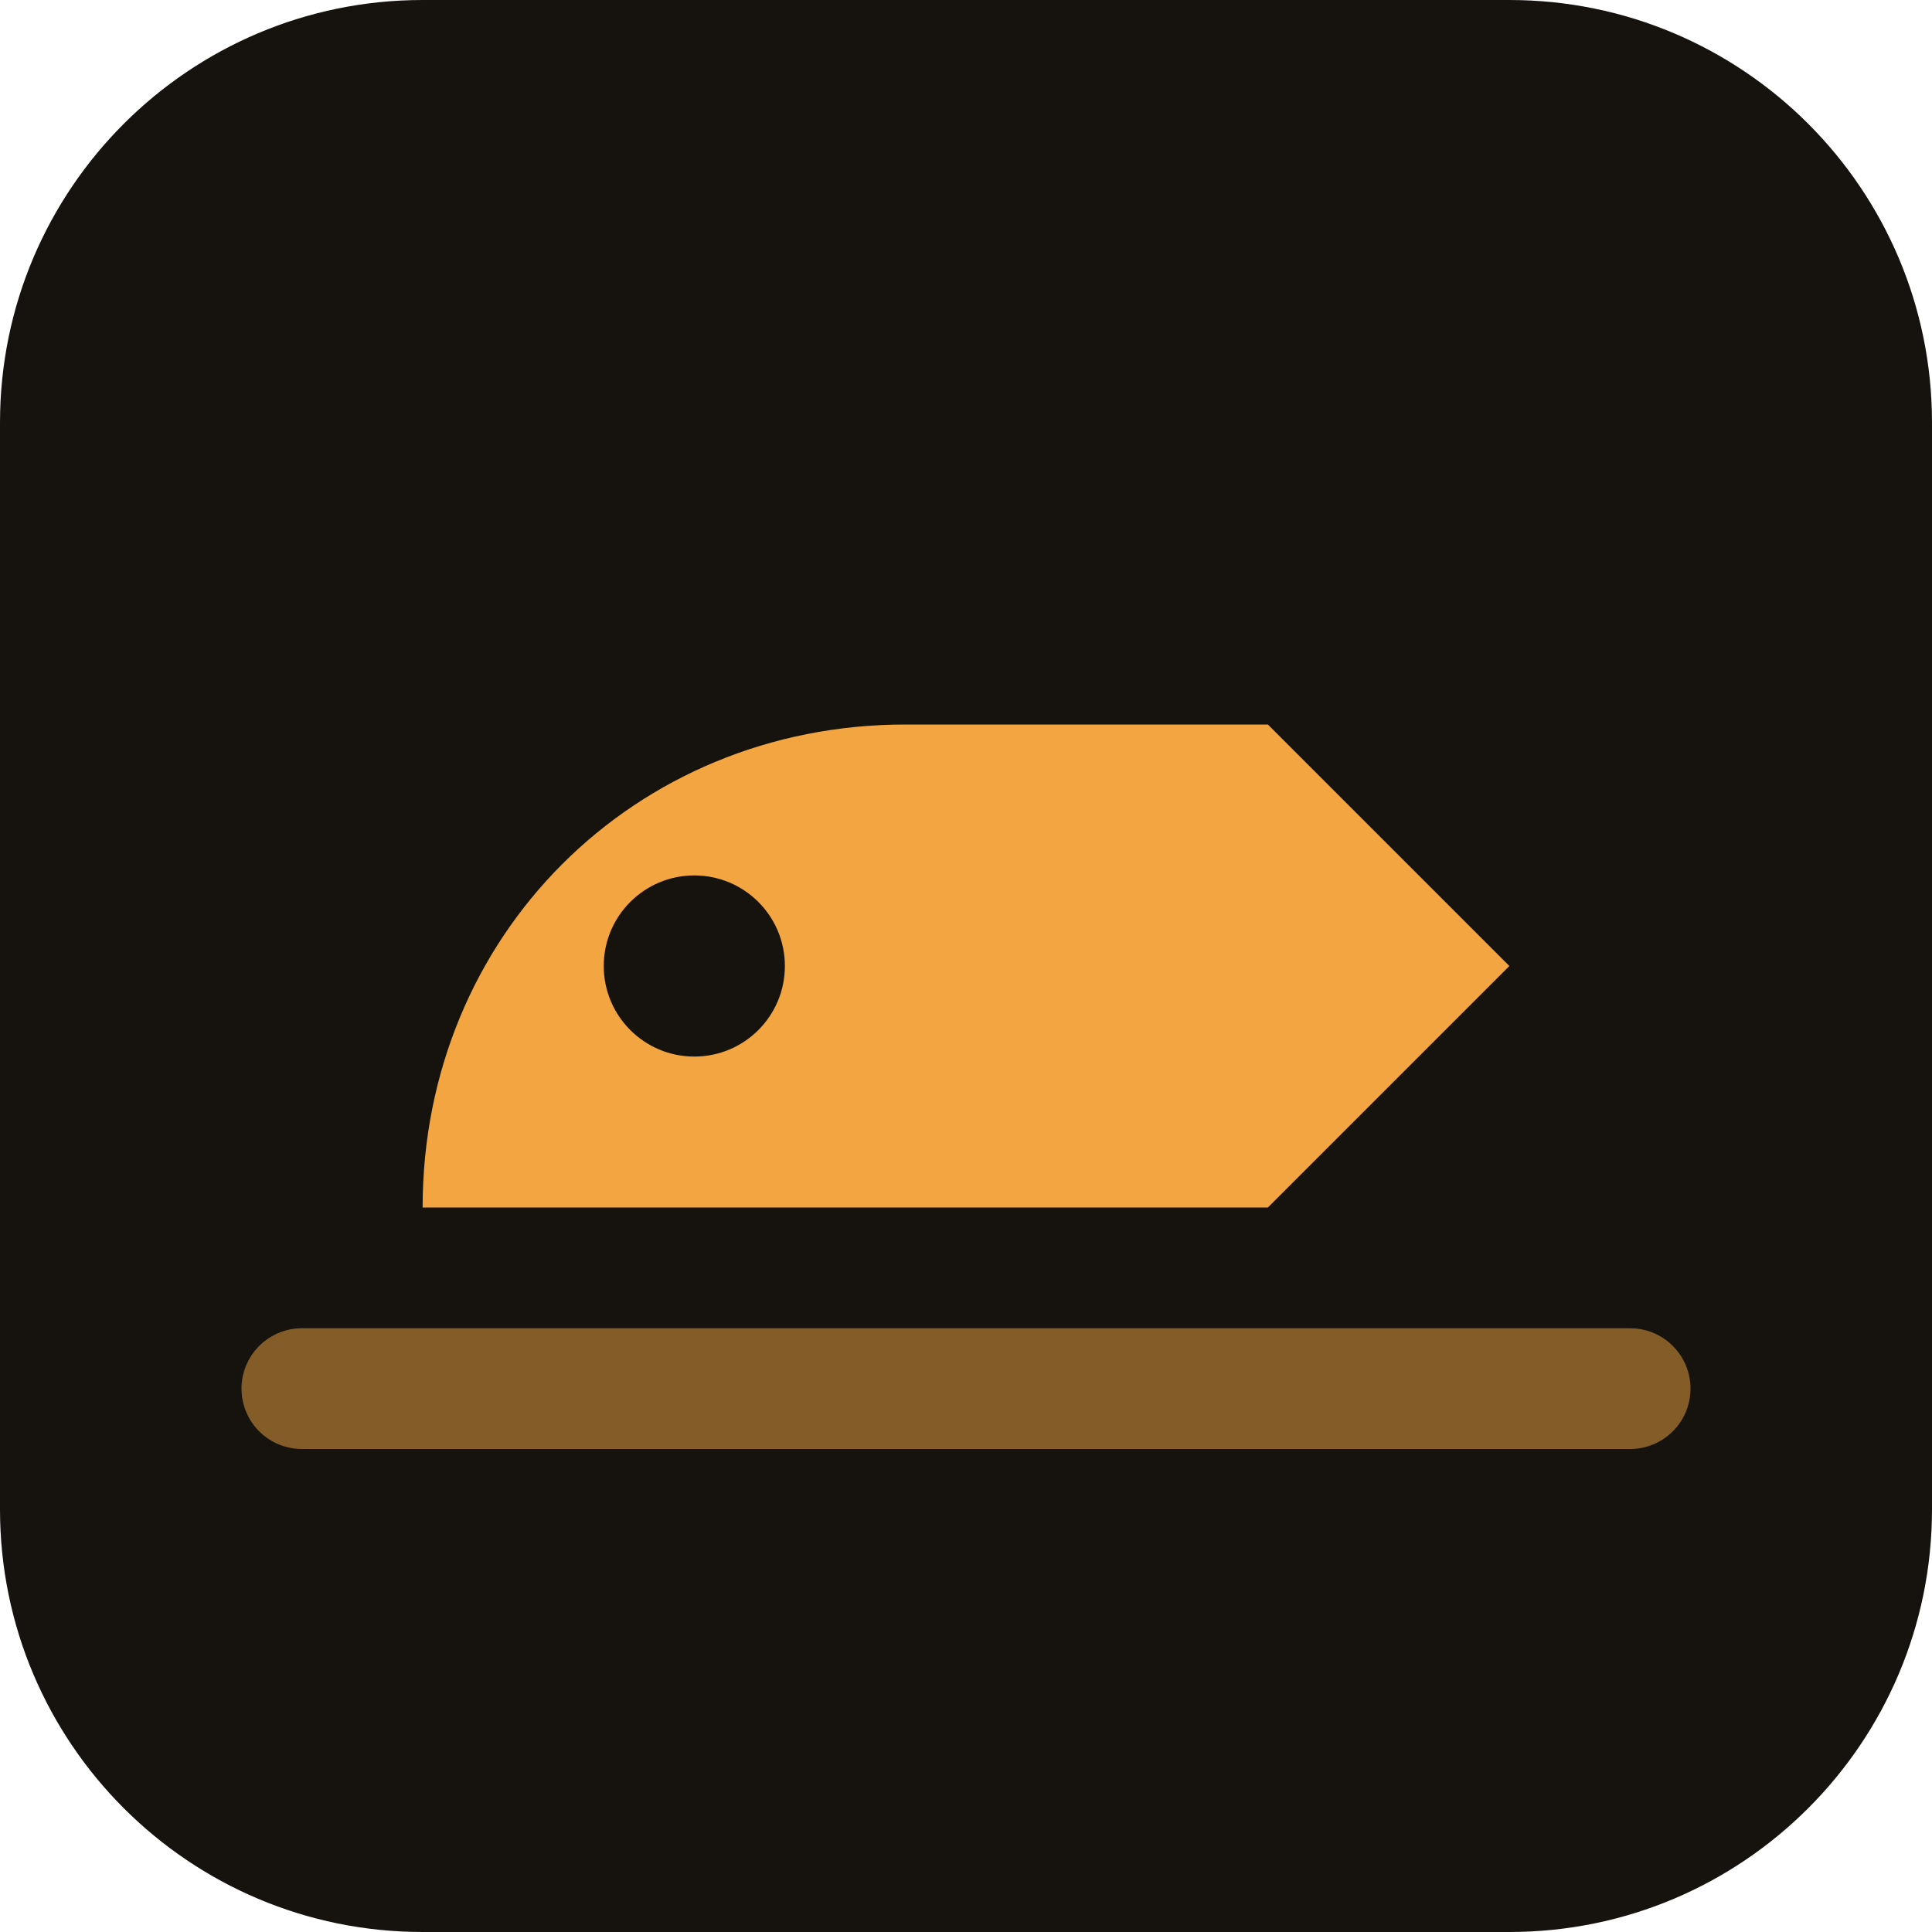
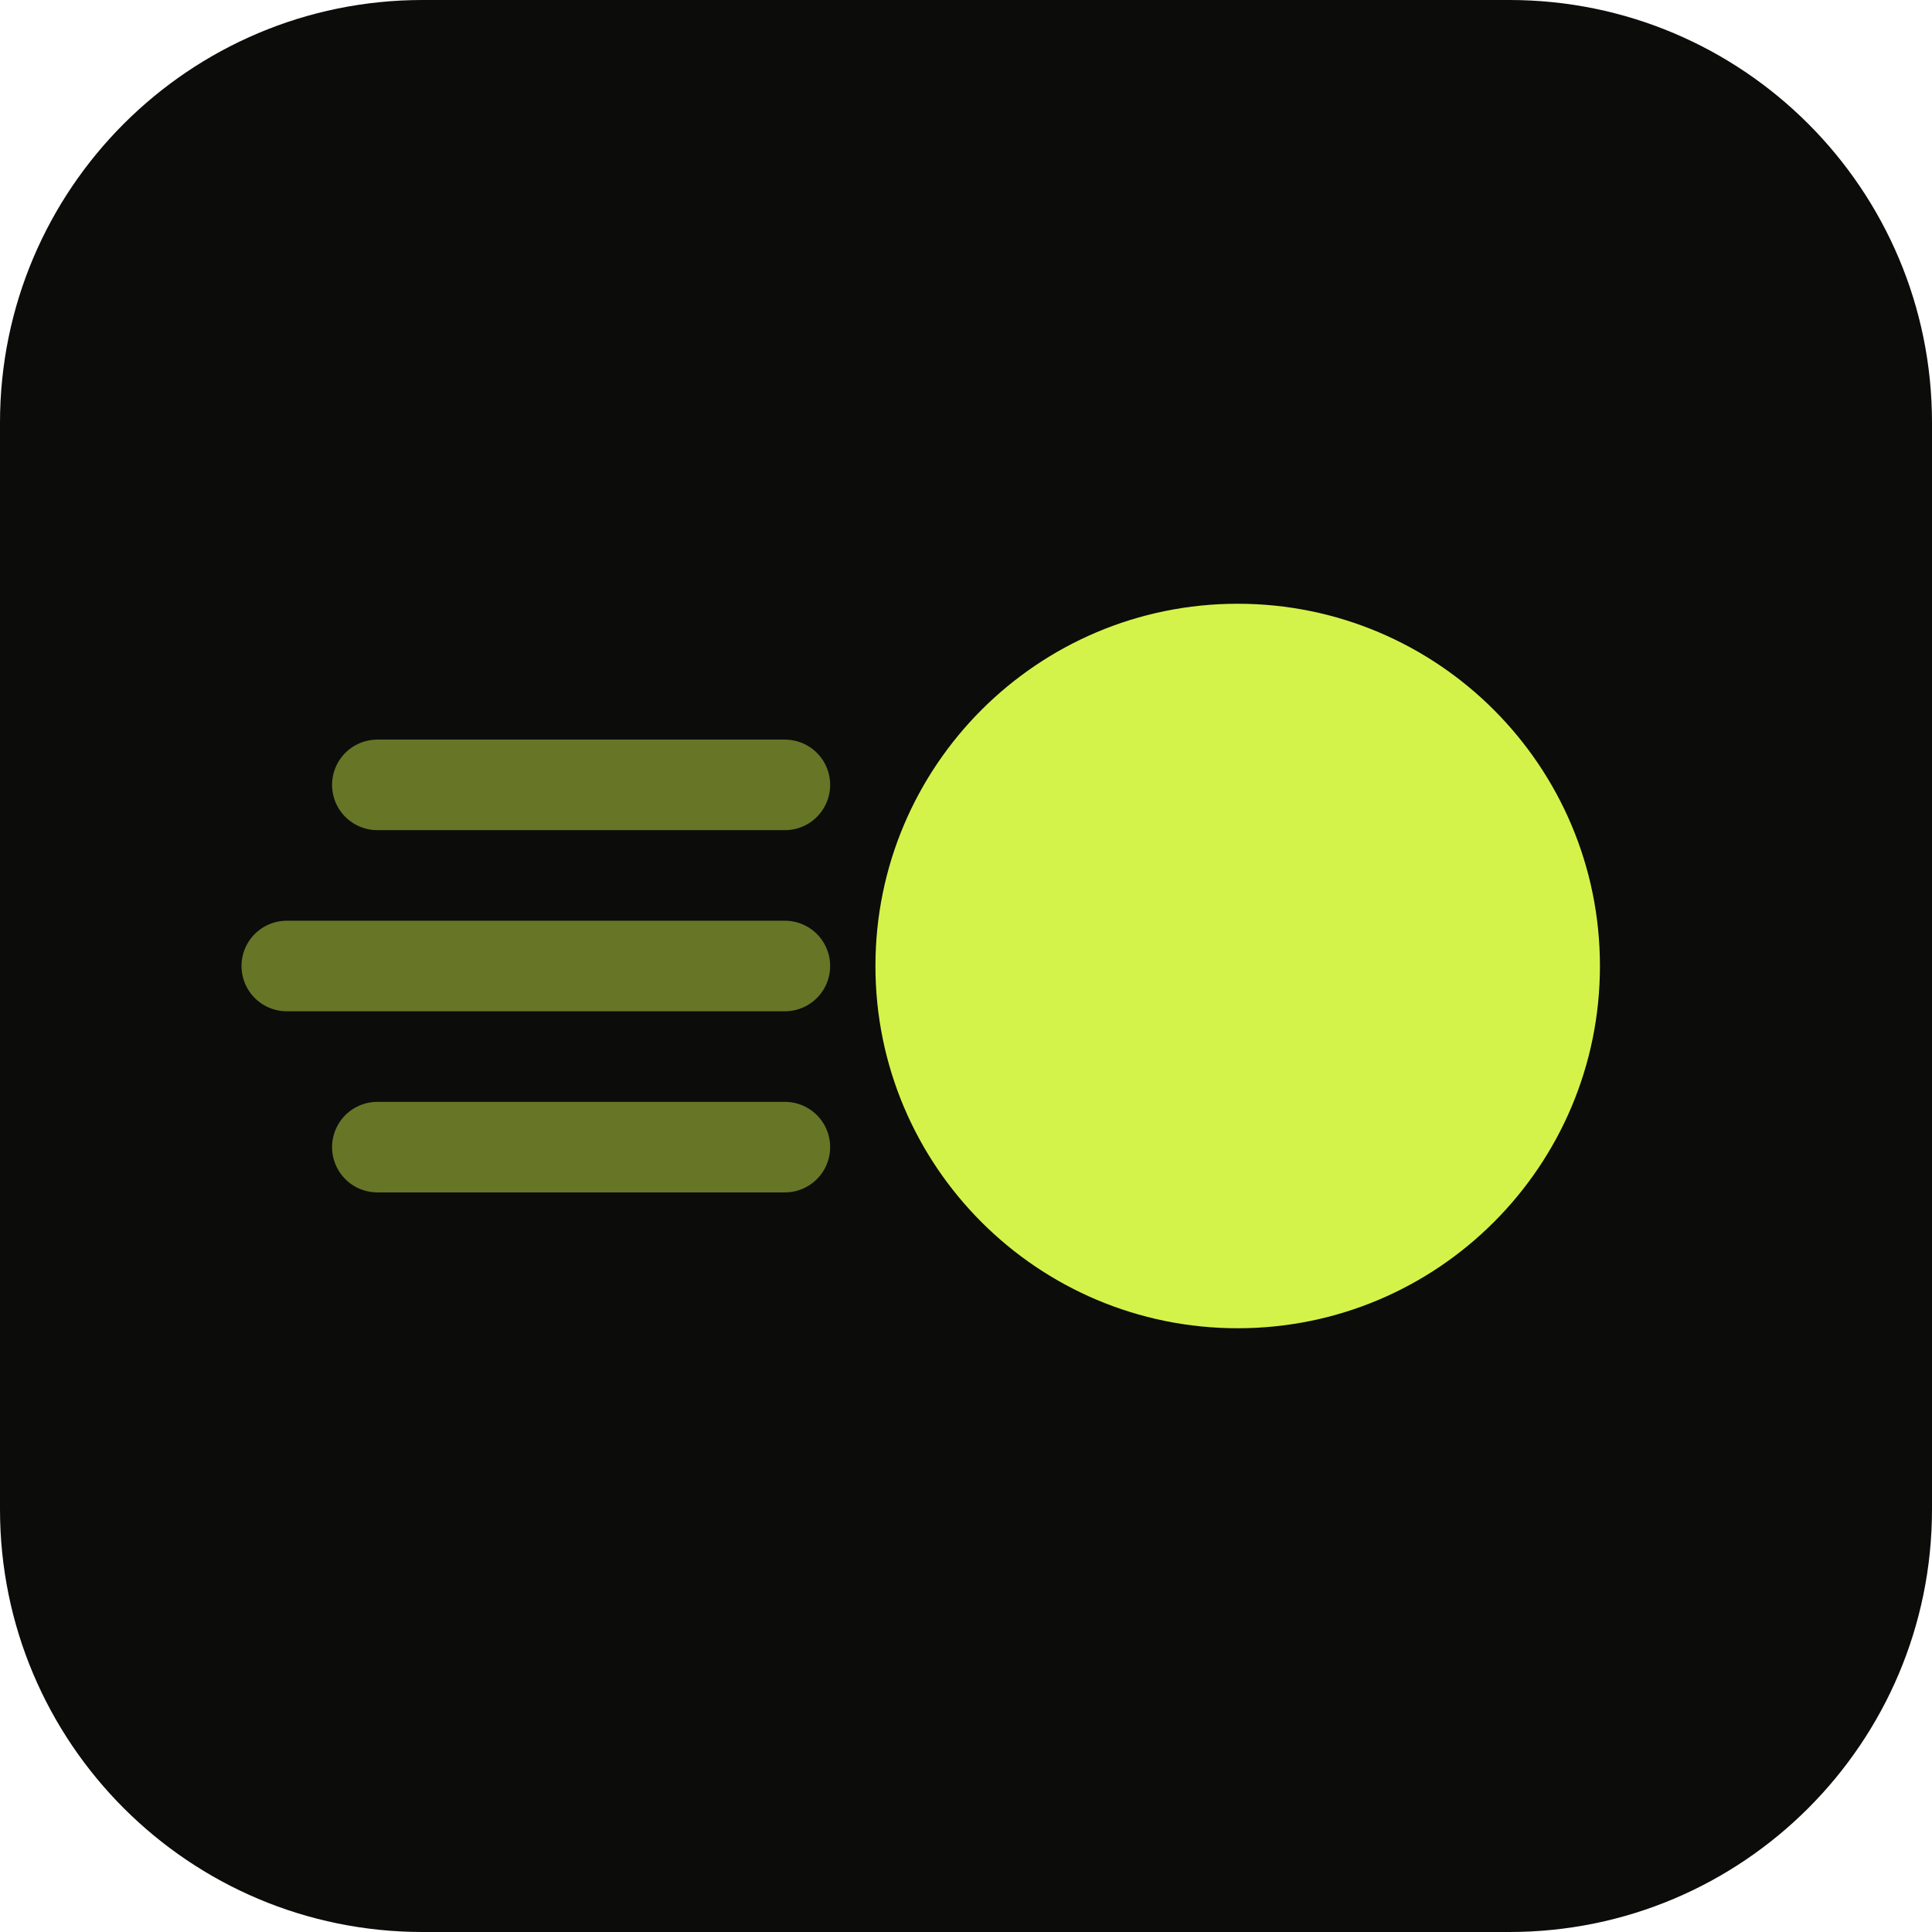
<svg xmlns="http://www.w3.org/2000/svg" viewBox="0 0 64 64">
-   <rect width="64" height="64" rx="14" fill="#16130f" />
-   <path d="M14 40c0-9 7-16 16-16h12l8 8-8 8H14z" fill="#f2a541" />
-   <circle cx="23" cy="32" r="3" fill="#16130f" />
-   <path d="M10 46h44" stroke="#f2a541" stroke-width="4" stroke-linecap="round" opacity=".5" />
+   <rect width="64" height="64" rx="14" fill="#0c0c0b" />
+   <g transform="translate(8 8) scale(1.5)">
+     <path d="M3 12h9M1 16h11M3 20h9" stroke="#d4f34a" stroke-width="2" stroke-linecap="round" opacity=".45" />
+     <circle cx="22" cy="16" r="8" fill="#d4f34a" />
+   </g>
</svg>
